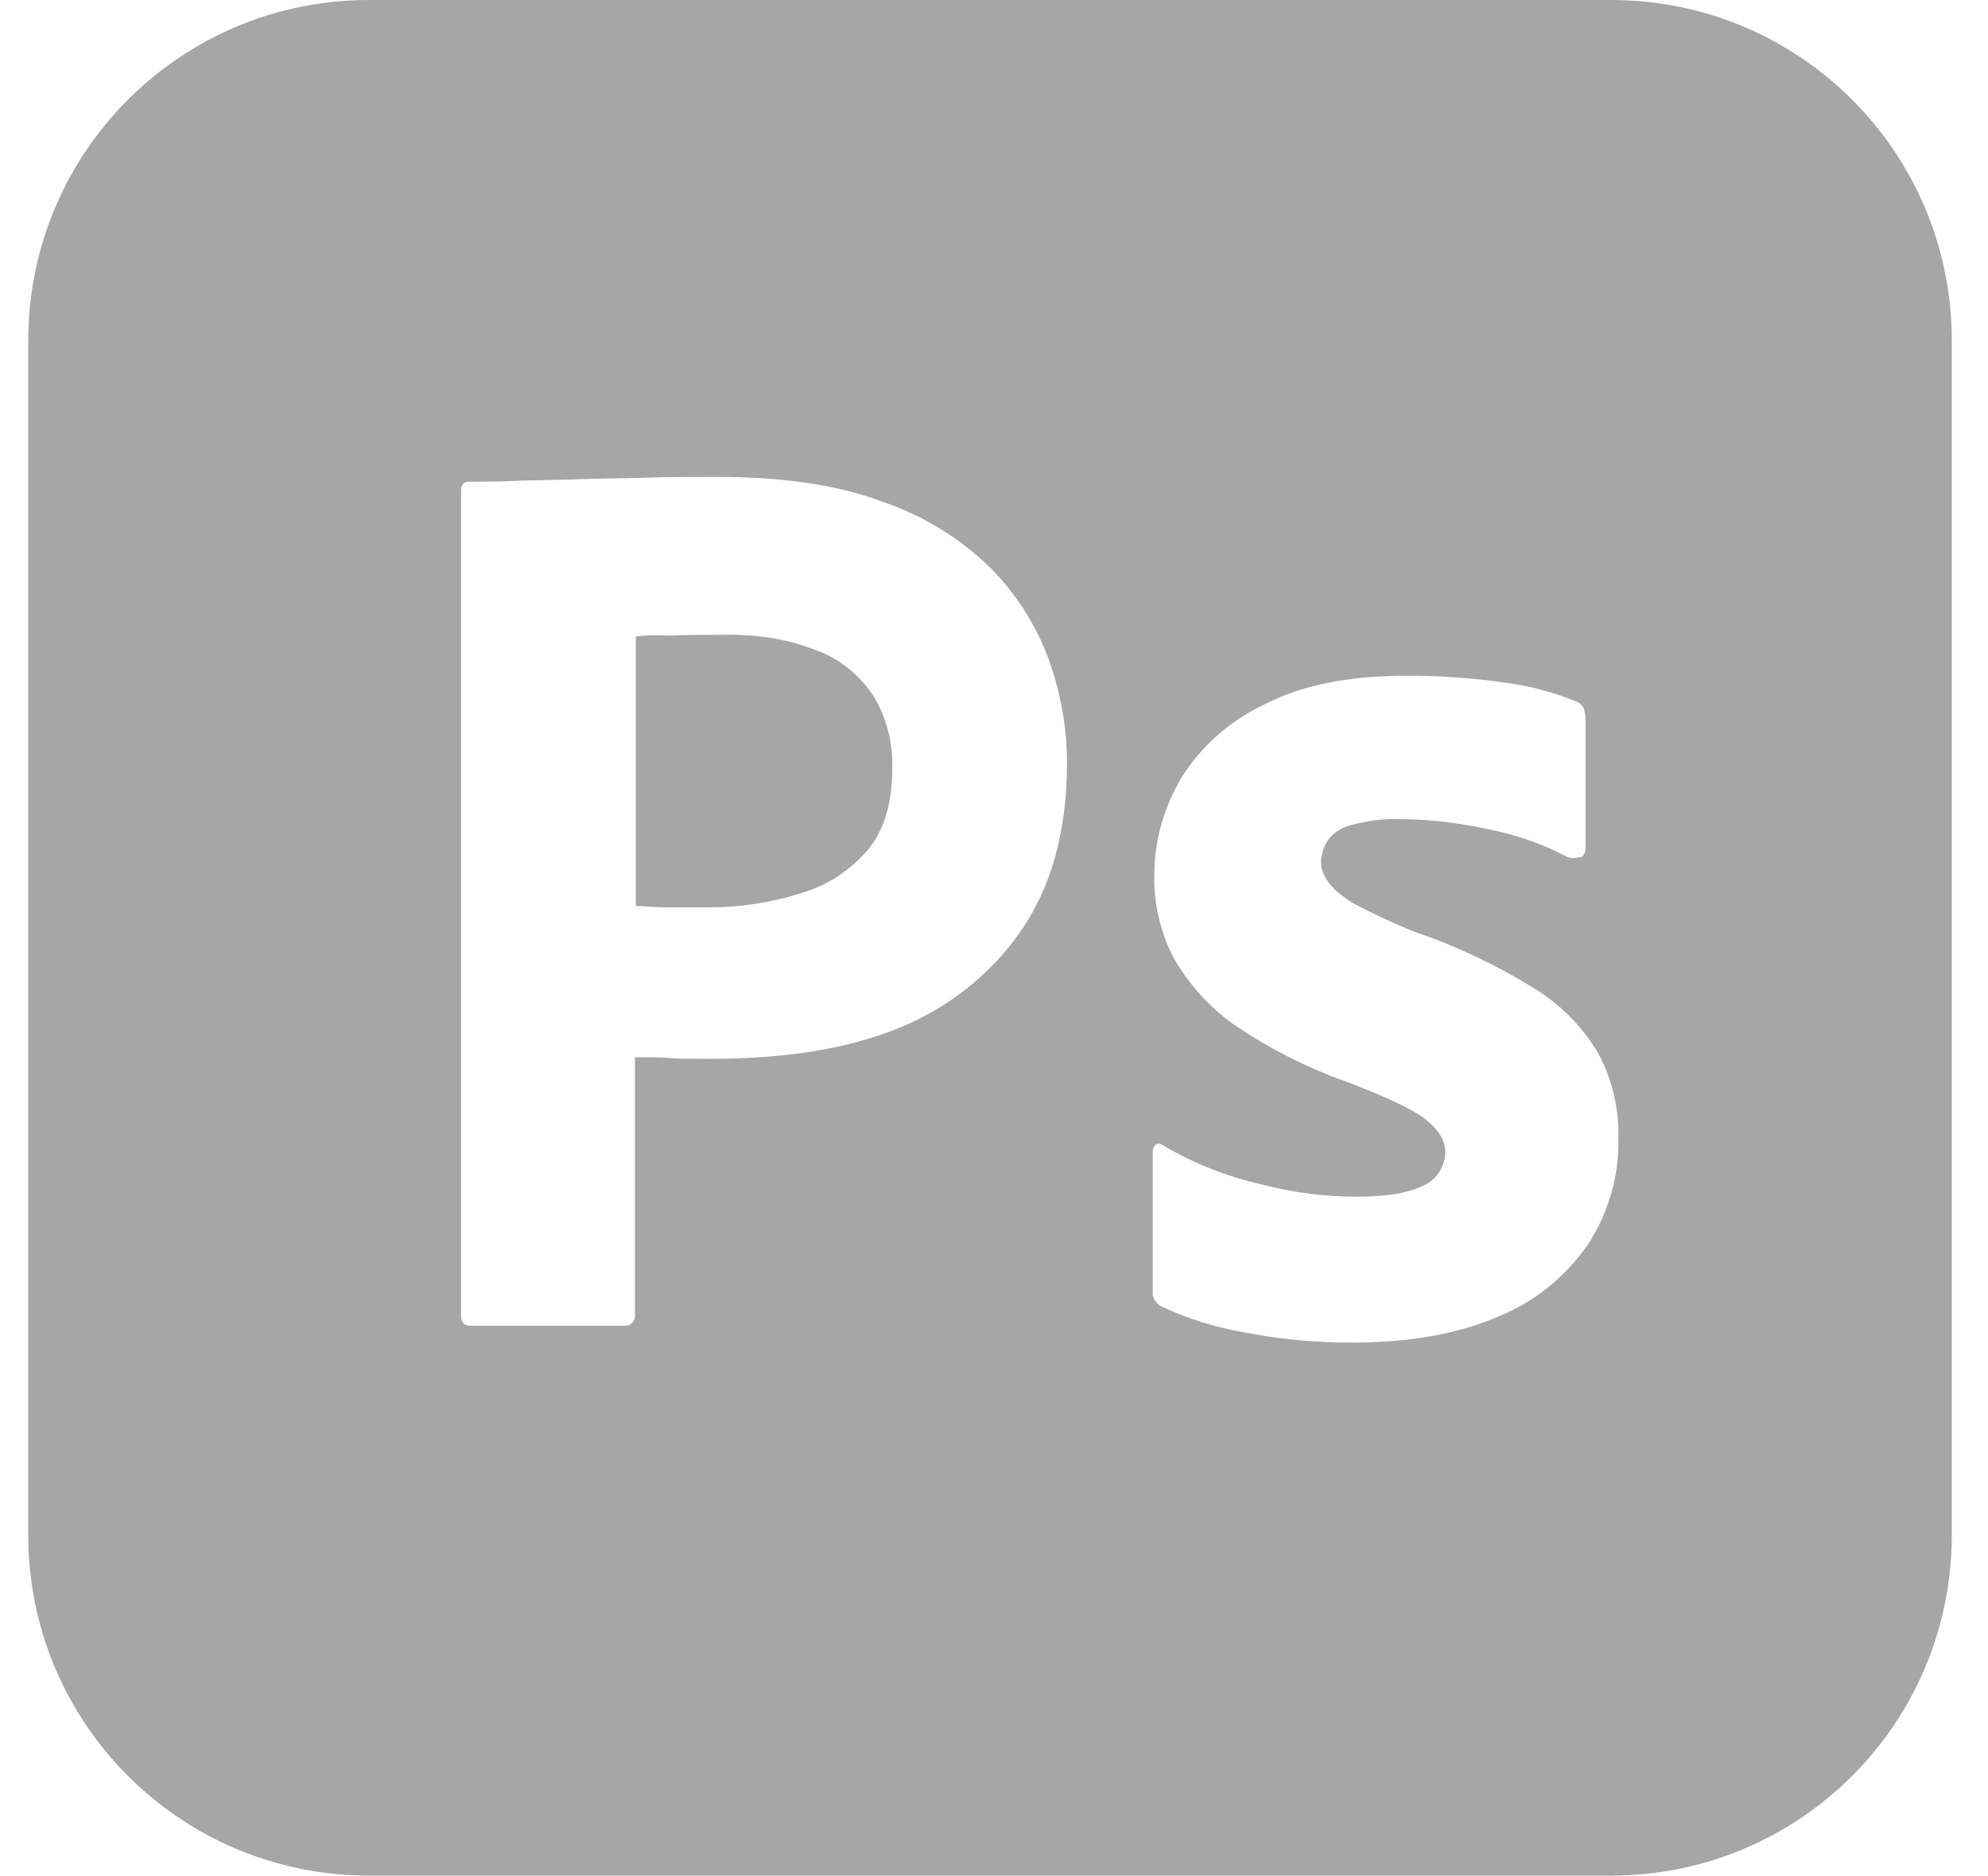
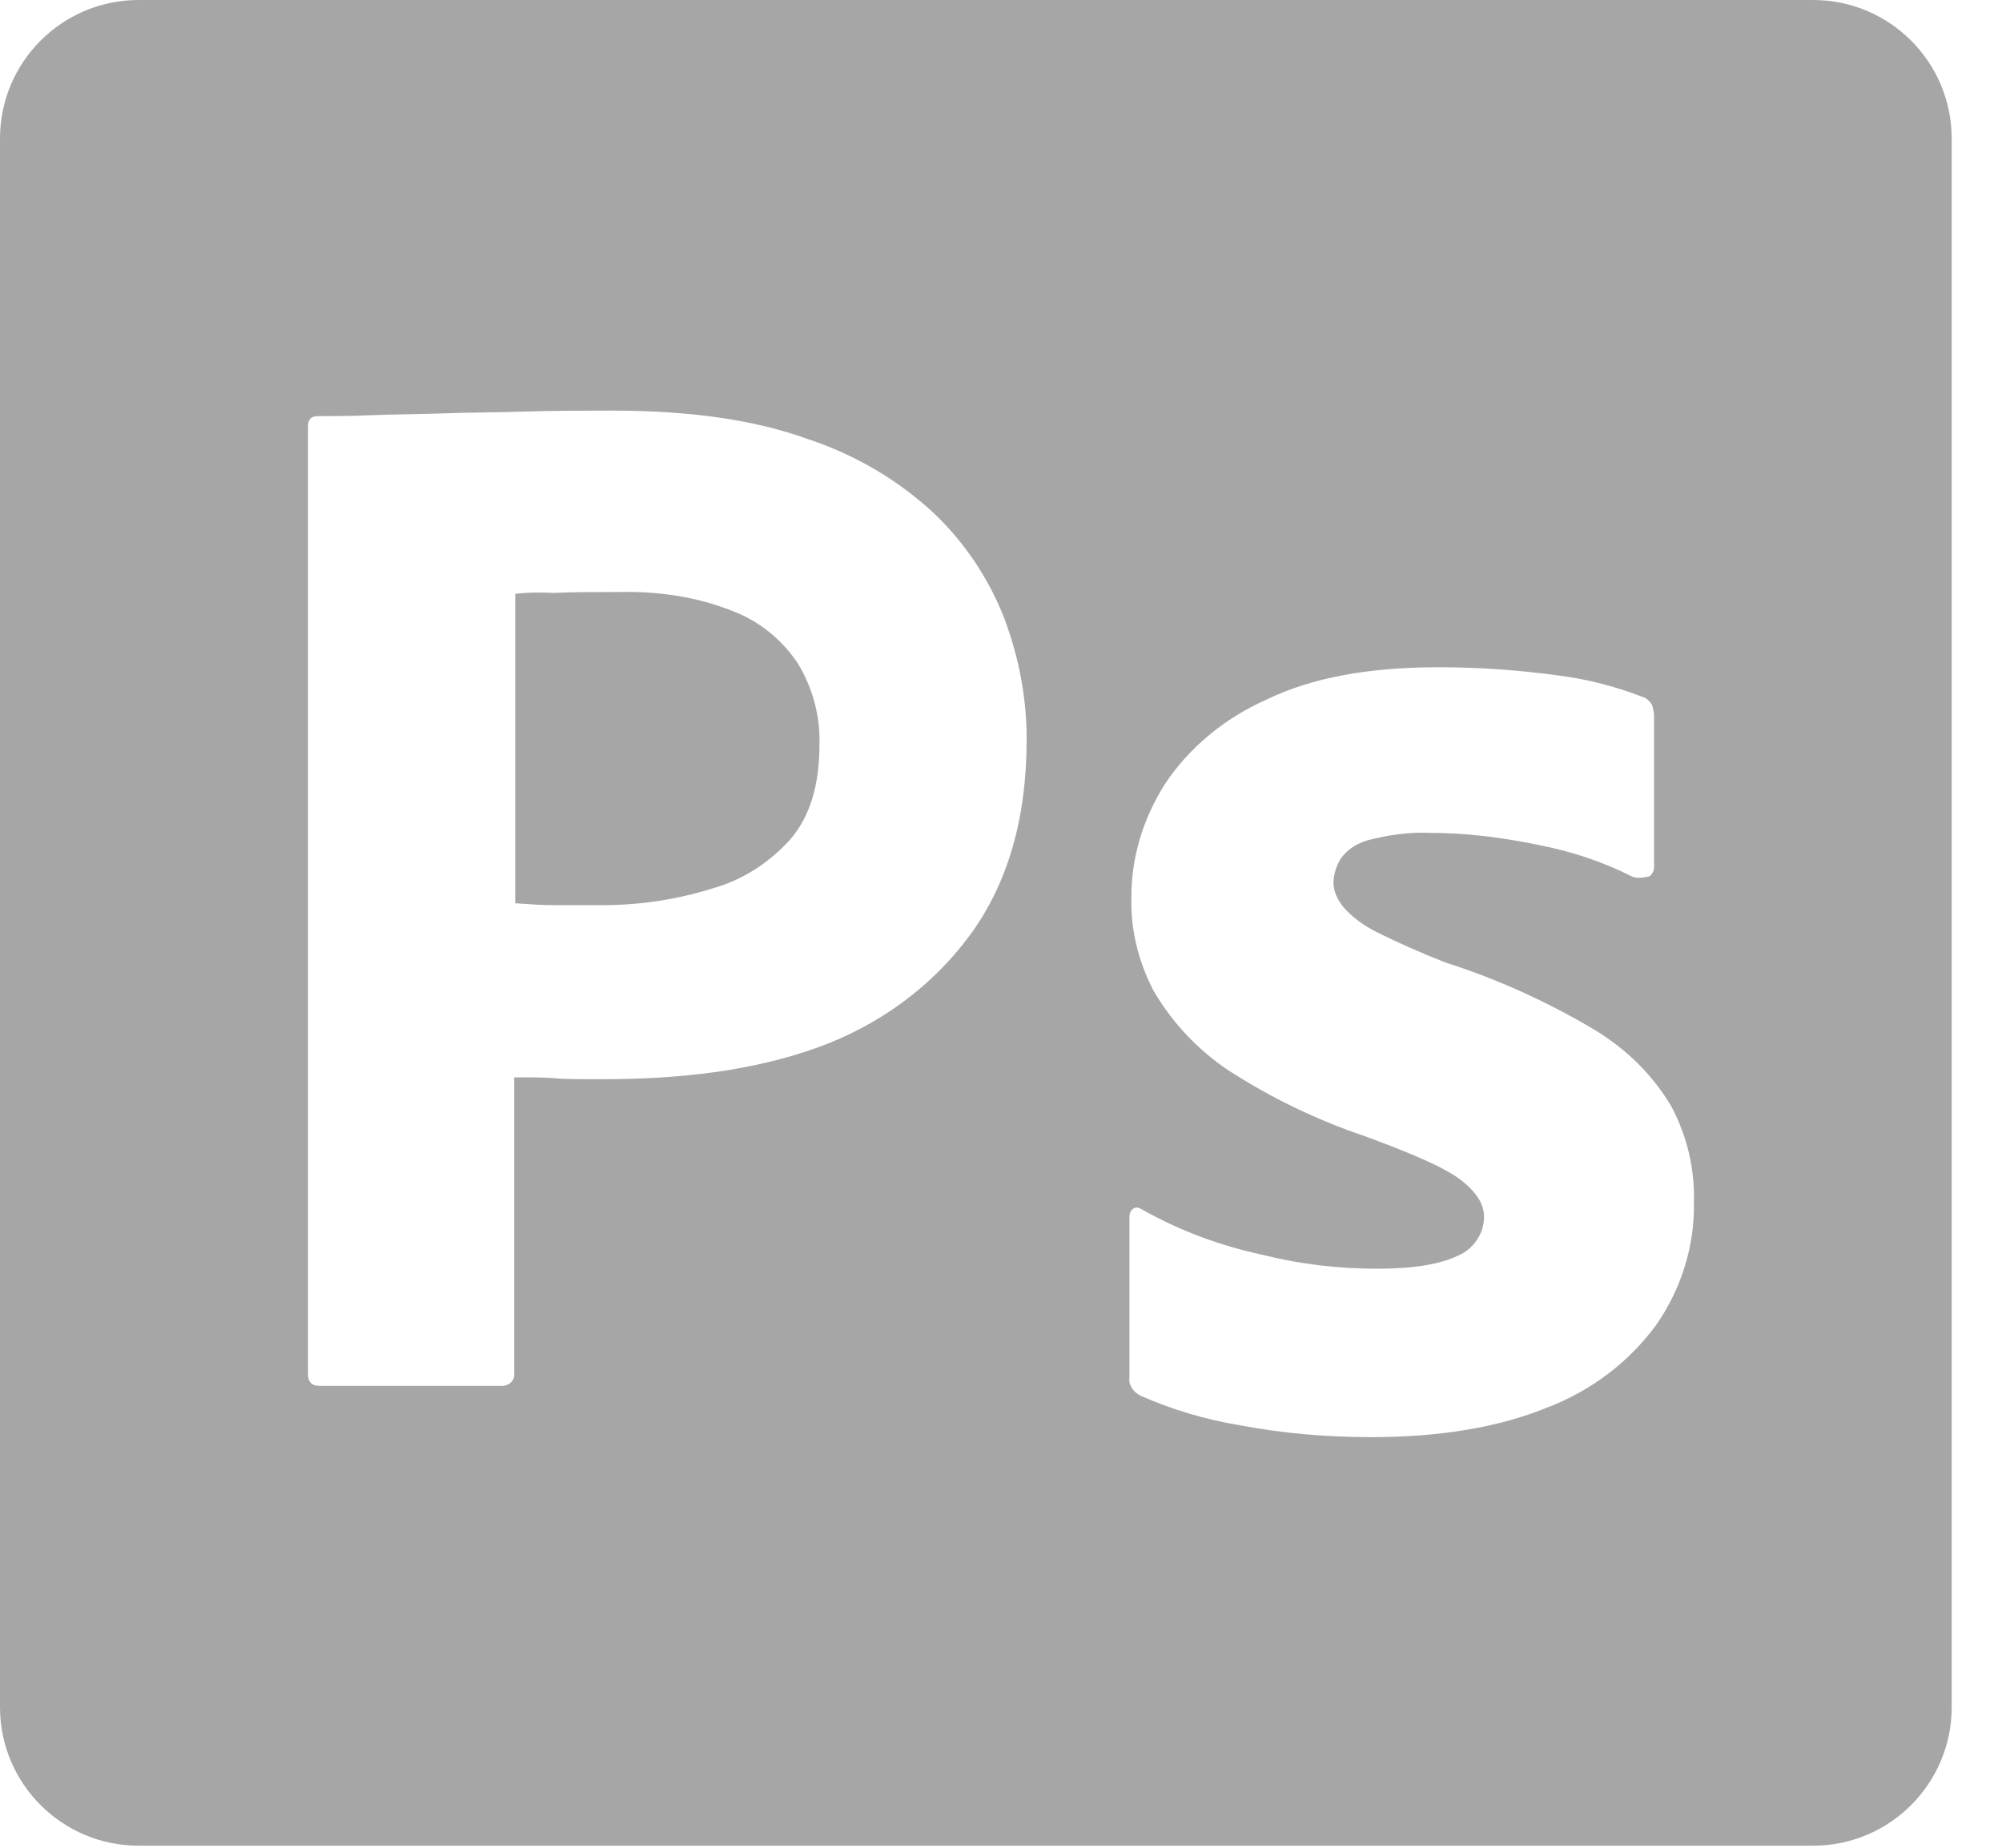
- <svg xmlns="http://www.w3.org/2000/svg" width="53" height="50" viewBox="0 0 53 50" fill="none">
-   <path fill-rule="evenodd" clip-rule="evenodd" d="M9.835 0H42.954C47.976 0 52.035 4.06 52.035 9.081V40.919C52.035 45.94 47.976 50 42.954 50H9.835C4.813 50 0.753 45.94 0.753 40.919V9.081C0.753 4.06 4.813 0 9.835 0ZM12.292 35.064V13.077C12.292 12.927 12.356 12.842 12.505 12.842H12.505C12.869 12.842 13.211 12.842 13.702 12.82C13.966 12.809 14.236 12.804 14.514 12.799C14.776 12.793 15.046 12.788 15.326 12.778C15.624 12.767 15.934 12.761 16.256 12.756C16.555 12.751 16.865 12.745 17.185 12.735C17.847 12.714 18.488 12.714 19.129 12.714C20.882 12.714 22.335 12.927 23.531 13.376C24.599 13.739 25.582 14.338 26.394 15.128C27.078 15.812 27.612 16.645 27.954 17.564C28.275 18.462 28.446 19.38 28.446 20.342C28.446 22.18 28.018 23.697 27.164 24.893C26.309 26.09 25.112 26.987 23.723 27.5C22.27 28.034 20.668 28.227 18.916 28.227C18.403 28.227 18.061 28.227 17.847 28.205C17.634 28.184 17.335 28.184 16.929 28.184V35.043C16.95 35.192 16.843 35.321 16.694 35.342H16.608H12.548C12.377 35.342 12.292 35.256 12.292 35.064ZM16.95 16.966V24.145L17.014 24.15C17.289 24.17 17.545 24.188 17.783 24.188H18.916C19.749 24.188 20.582 24.06 21.373 23.803C22.057 23.611 22.655 23.205 23.125 22.671C23.574 22.137 23.788 21.41 23.788 20.47C23.809 19.808 23.638 19.145 23.296 18.568C22.933 18.013 22.42 17.585 21.8 17.35C21.01 17.03 20.155 16.902 19.279 16.923C18.723 16.923 18.232 16.923 17.826 16.944C17.399 16.923 17.099 16.944 16.95 16.966ZM39.728 22.116C40.454 22.265 41.138 22.5 41.779 22.842C41.864 22.885 41.971 22.885 42.163 22.842C42.228 22.799 42.27 22.714 42.27 22.628V19.145C42.27 19.06 42.249 18.974 42.228 18.889C42.185 18.804 42.099 18.718 42.014 18.697C41.437 18.462 40.817 18.291 40.176 18.205C39.3 18.077 38.403 18.013 37.527 18.013C36.01 18.013 34.749 18.248 33.745 18.761C32.826 19.188 32.035 19.872 31.501 20.727C31.031 21.517 30.775 22.393 30.775 23.312C30.753 24.06 30.924 24.808 31.266 25.492C31.672 26.218 32.228 26.838 32.89 27.308C33.83 27.949 34.834 28.462 35.924 28.846C36.971 29.252 37.676 29.573 38.018 29.851C38.36 30.128 38.531 30.406 38.531 30.705C38.531 31.09 38.296 31.453 37.954 31.603C37.569 31.795 36.993 31.902 36.181 31.902C35.326 31.902 34.471 31.795 33.659 31.581C32.719 31.368 31.843 31.026 31.01 30.534C30.946 30.492 30.881 30.47 30.817 30.513C30.753 30.556 30.732 30.641 30.732 30.705V34.423C30.711 34.594 30.817 34.744 30.967 34.829C31.651 35.15 32.399 35.385 33.147 35.513C34.108 35.705 35.069 35.791 36.052 35.791C37.591 35.791 38.873 35.556 39.92 35.107C40.882 34.722 41.715 34.06 42.313 33.205C42.869 32.372 43.168 31.368 43.147 30.363C43.168 29.594 42.997 28.846 42.655 28.163C42.249 27.436 41.672 26.838 40.967 26.389C39.941 25.748 38.83 25.214 37.676 24.829C37.163 24.616 36.651 24.381 36.159 24.124C35.882 23.974 35.625 23.782 35.433 23.547C35.305 23.376 35.219 23.184 35.219 22.992C35.219 22.799 35.283 22.586 35.39 22.415C35.54 22.201 35.775 22.051 36.052 21.987C36.458 21.881 36.907 21.816 37.334 21.838C38.147 21.838 38.937 21.945 39.728 22.116Z" fill="#A6A6A6" />
+ <svg xmlns="http://www.w3.org/2000/svg" width="39" height="36" viewBox="0 0 39 36" fill="none">
+   <path fill-rule="evenodd" clip-rule="evenodd" d="M0 2.7C0 1.209 1.209 0 2.7 0H35.32C36.811 0 38.02 1.209 38.02 2.7V33.26C38.02 34.751 36.811 35.96 35.32 35.96H2.7C1.209 35.96 0 34.751 0 33.26V2.7ZM6 26.767V8.305C6 8.179 6.056 8.108 6.185 8.108C6.5 8.108 6.796 8.108 7.222 8.09C7.451 8.08 7.685 8.076 7.926 8.071H7.926C8.153 8.067 8.387 8.063 8.63 8.054C8.888 8.045 9.157 8.04 9.435 8.035L9.435 8.035C9.695 8.031 9.964 8.027 10.241 8.018C10.815 8 11.37 8 11.926 8H11.926C13.444 8 14.704 8.179 15.741 8.556C16.667 8.861 17.518 9.364 18.222 10.027C18.815 10.601 19.278 11.301 19.574 12.073C19.852 12.826 20 13.598 20 14.405C20 15.948 19.63 17.222 18.889 18.227C18.148 19.231 17.111 19.985 15.907 20.416C14.648 20.864 13.259 21.026 11.741 21.026C11.296 21.026 11 21.026 10.815 21.008C10.63 20.99 10.37 20.99 10.018 20.99V26.749C10.037 26.874 9.944 26.982 9.815 27H9.741H6.222C6.074 27 6 26.928 6 26.767ZM10.037 11.57V17.599L10.092 17.602L10.093 17.602C10.331 17.619 10.553 17.635 10.759 17.635H11.741C12.463 17.635 13.185 17.527 13.87 17.312C14.463 17.15 14.982 16.809 15.389 16.361C15.778 15.912 15.963 15.302 15.963 14.513C15.982 13.957 15.833 13.4 15.537 12.916C15.222 12.45 14.778 12.091 14.241 11.893C13.556 11.624 12.815 11.517 12.056 11.534C11.574 11.534 11.148 11.534 10.796 11.552C10.426 11.534 10.167 11.552 10.037 11.57ZM29.97 16.462C30.614 16.588 31.219 16.786 31.787 17.075C31.863 17.111 31.957 17.111 32.128 17.075C32.185 17.038 32.222 16.966 32.222 16.894V13.956C32.222 13.883 32.203 13.811 32.185 13.739C32.147 13.667 32.071 13.595 31.995 13.577C31.484 13.379 30.936 13.234 30.368 13.162C29.592 13.054 28.797 13 28.021 13C26.677 13 25.561 13.198 24.671 13.631C23.857 13.992 23.157 14.569 22.684 15.29C22.267 15.957 22.04 16.696 22.04 17.471C22.021 18.102 22.173 18.733 22.476 19.31C22.835 19.923 23.327 20.446 23.914 20.843C24.747 21.383 25.636 21.816 26.601 22.141C27.529 22.483 28.153 22.754 28.456 22.988C28.759 23.222 28.91 23.457 28.91 23.709C28.91 24.034 28.702 24.34 28.399 24.466C28.059 24.629 27.548 24.719 26.828 24.719C26.072 24.719 25.314 24.629 24.595 24.448C23.762 24.268 22.987 23.98 22.248 23.565C22.192 23.529 22.135 23.511 22.078 23.547C22.021 23.583 22.002 23.655 22.002 23.709V26.846C21.983 26.99 22.078 27.117 22.211 27.189C22.816 27.459 23.479 27.657 24.141 27.766C24.993 27.928 25.844 28 26.715 28C28.078 28 29.213 27.802 30.141 27.423C30.992 27.099 31.73 26.54 32.26 25.819C32.752 25.115 33.017 24.268 32.998 23.421C33.017 22.772 32.866 22.141 32.563 21.564C32.203 20.951 31.692 20.446 31.068 20.067C30.16 19.526 29.175 19.076 28.153 18.751C27.699 18.571 27.245 18.373 26.81 18.156C26.564 18.03 26.337 17.868 26.166 17.669C26.053 17.525 25.977 17.363 25.977 17.201C25.977 17.038 26.034 16.858 26.128 16.714C26.261 16.534 26.469 16.407 26.715 16.353C27.075 16.263 27.472 16.209 27.851 16.227C28.57 16.227 29.27 16.317 29.97 16.462Z" fill="#A6A6A6" />
</svg>
